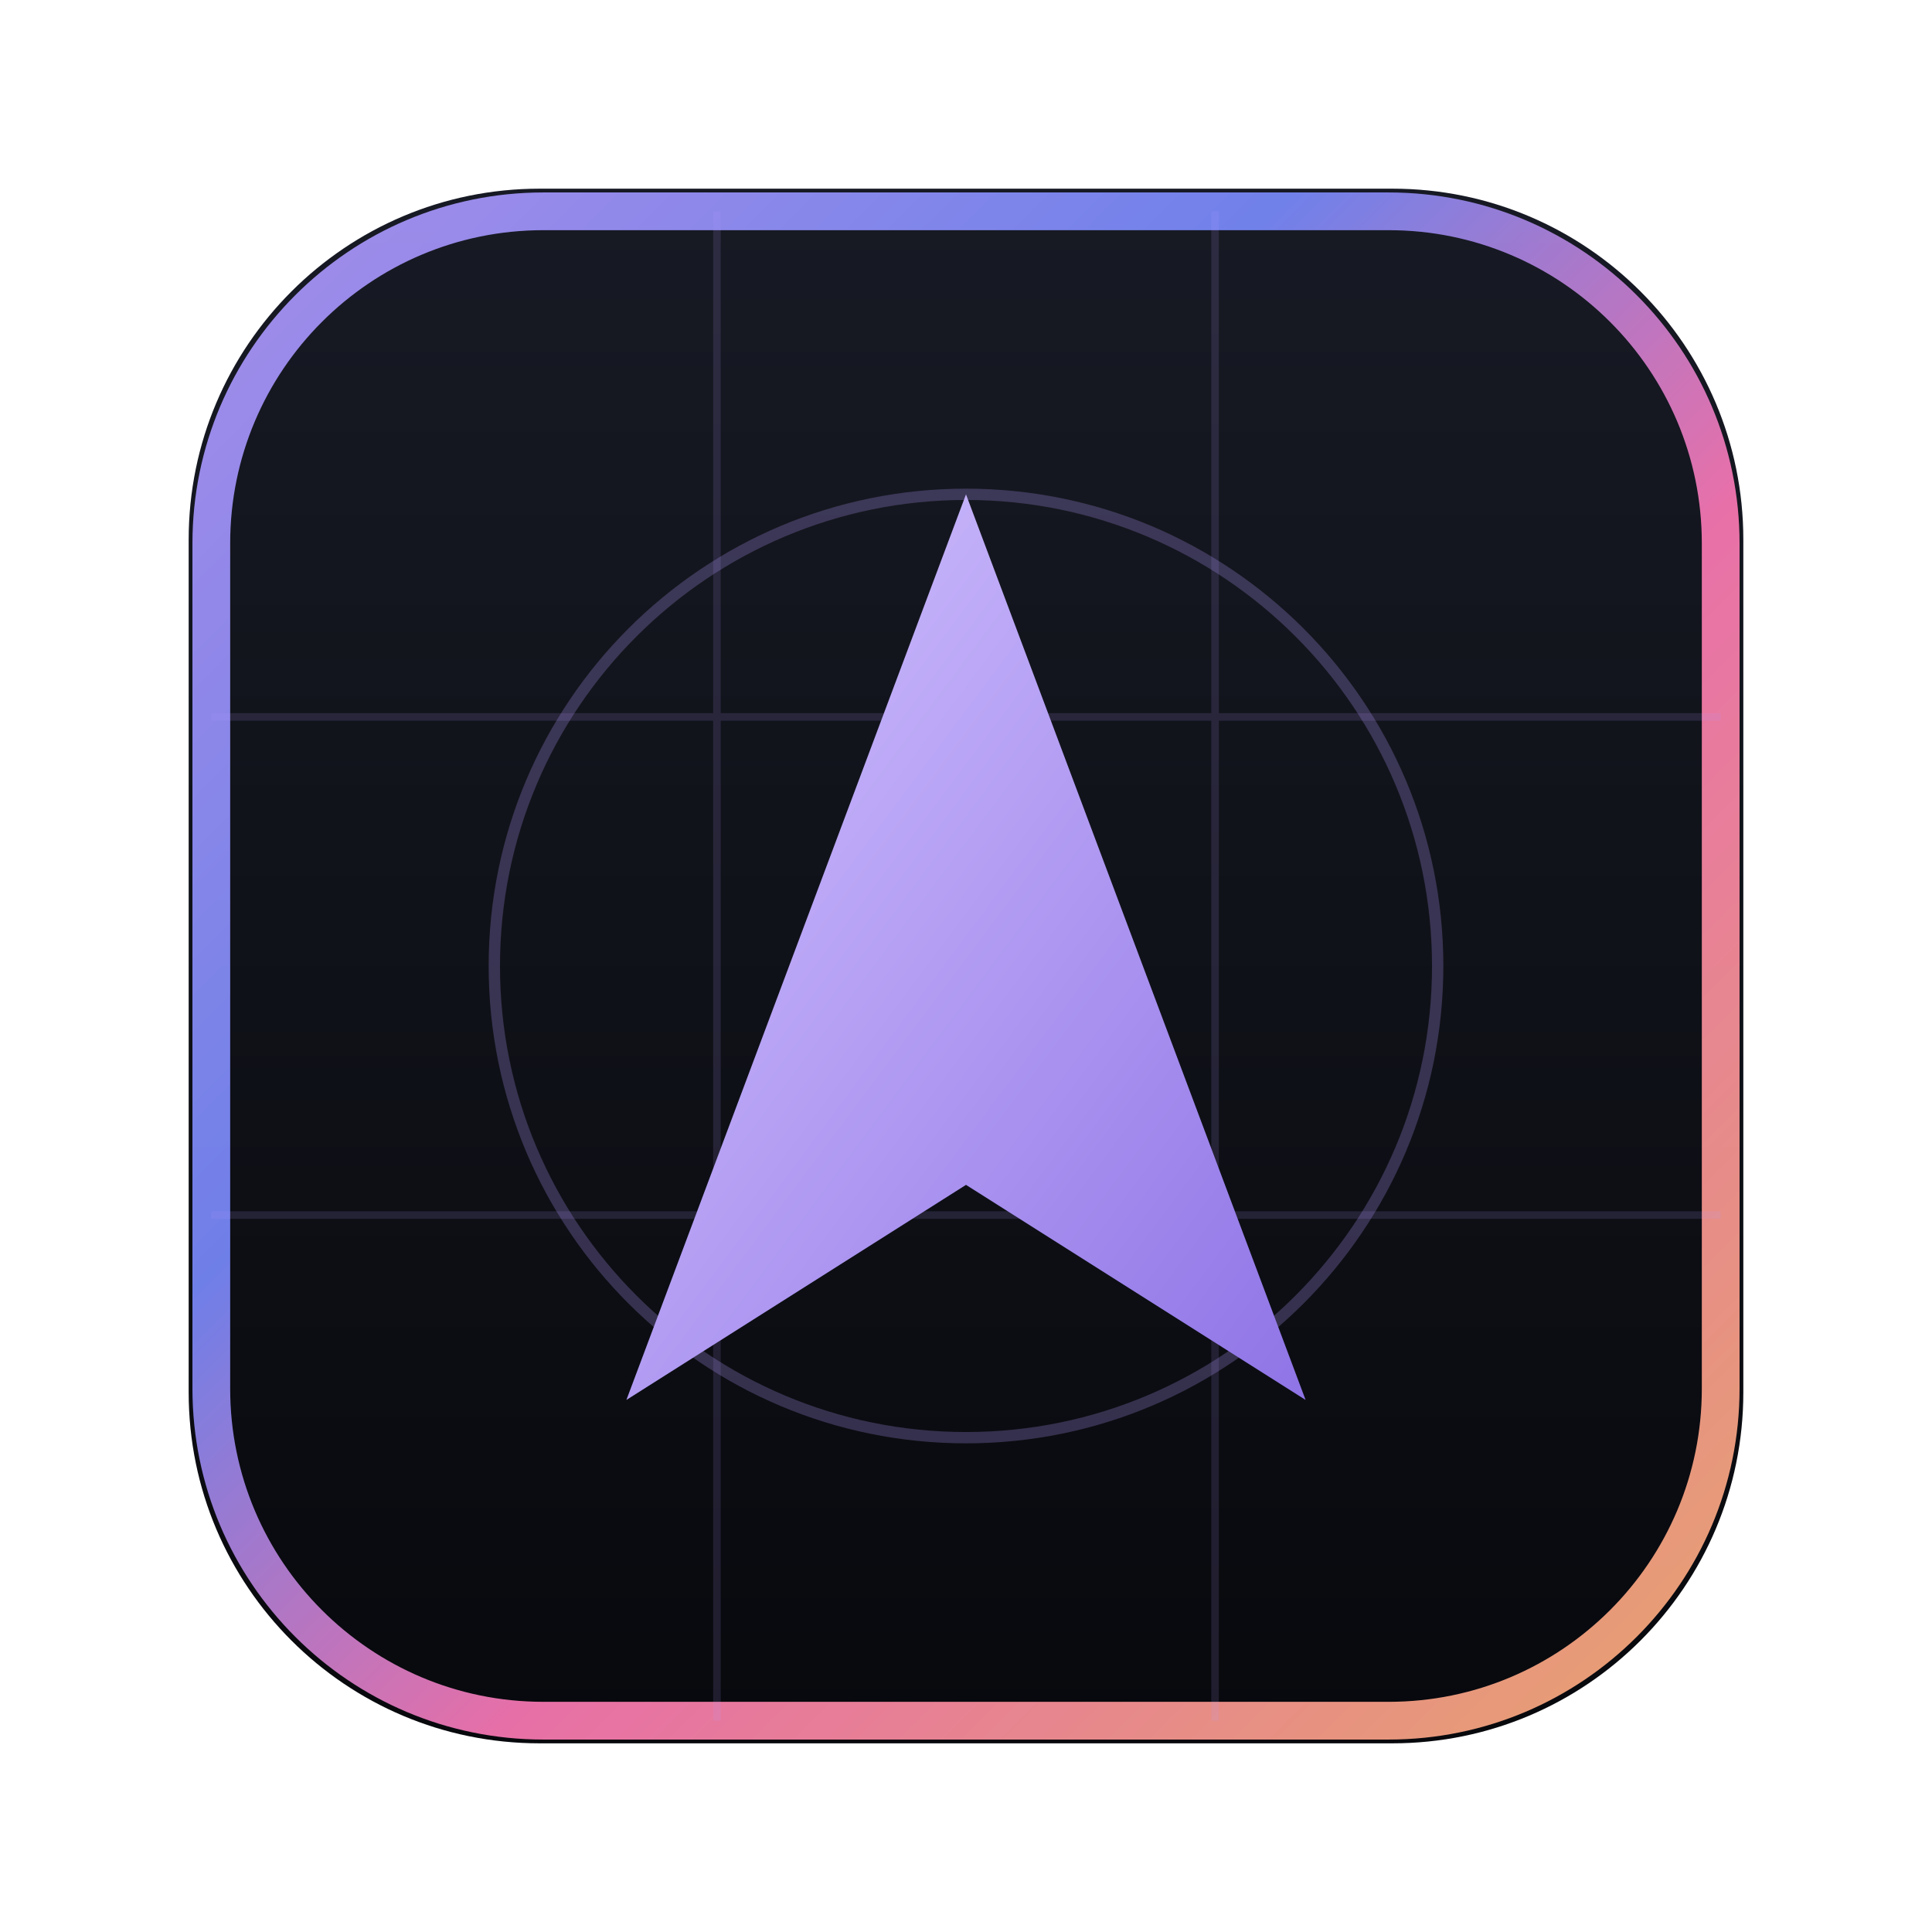
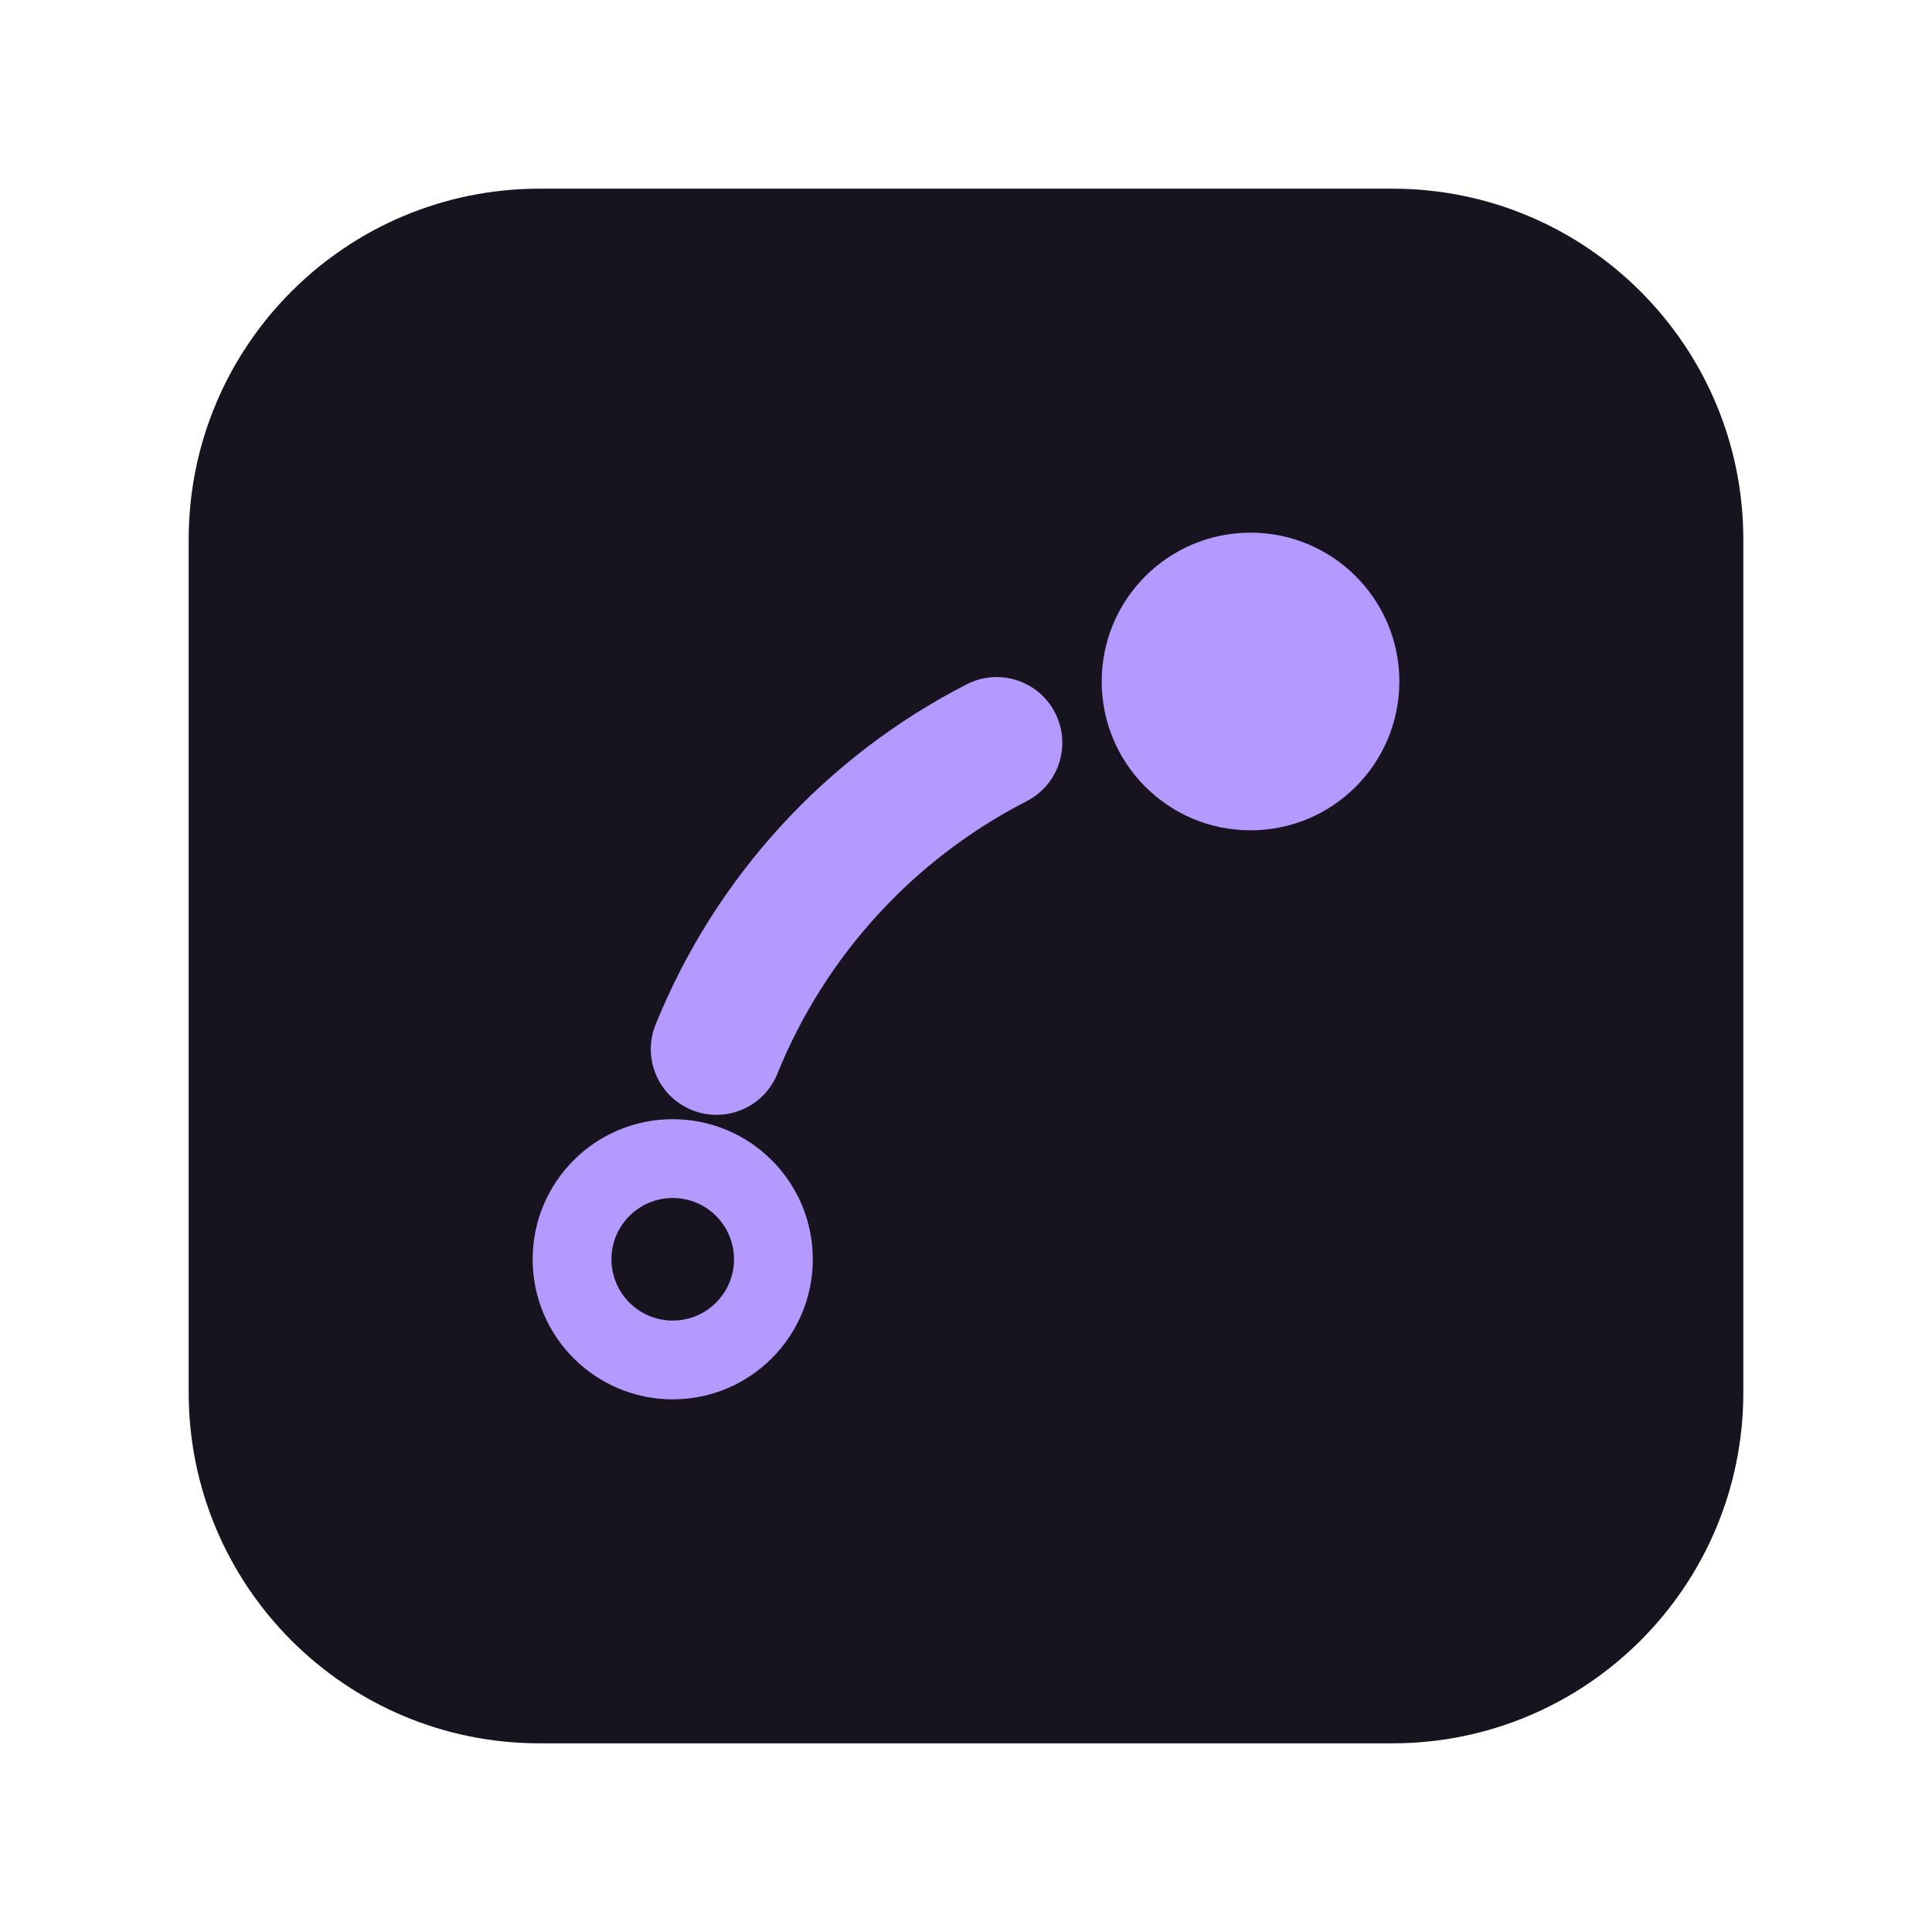
<svg xmlns="http://www.w3.org/2000/svg" width="1024" height="1024" viewBox="0 0 1024 1024">
-   <defs>
-     <linearGradient id="bg" x1="0" y1="0" x2="0" y2="1">
-       <stop offset="0" stop-color="#171a24" />
-       <stop offset="1" stop-color="#08090d" />
-     </linearGradient>
-     <linearGradient id="rim" x1="0" y1="0" x2="1" y2="1">
-       <stop offset="0" stop-color="#b49aff" />
-       <stop offset=".35" stop-color="#7a8cff" />
-       <stop offset=".6" stop-color="#ff7ab8" />
-       <stop offset="1" stop-color="#ffb37a" />
-     </linearGradient>
-     <linearGradient id="mark" x1="0" y1="0" x2="1" y2="1">
-       <stop offset="0" stop-color="#d4c4ff" />
-       <stop offset="1" stop-color="#8f74e6" />
-     </linearGradient>
-   </defs>
-   <rect x="100" y="100" width="824" height="824" rx="186" fill="url(#bg)" />
-   <rect x="112" y="112" width="800" height="800" rx="176" fill="none" stroke="url(#rim)" stroke-width="20" opacity=".9" />
-   <g opacity=".14" stroke="#b49aff" stroke-width="4">
-     <line x1="112" y1="380" x2="912" y2="380" />
-     <line x1="112" y1="644" x2="912" y2="644" />
-     <line x1="380" y1="112" x2="380" y2="912" />
-     <line x1="644" y1="112" x2="644" y2="912" />
-   </g>
-   <circle cx="512" cy="512" r="250" fill="none" stroke="#b49aff" stroke-width="6" opacity=".25" />
-   <path d="M512 262 L692 742 L512 628 L332 742 Z" fill="url(#mark)" />
+   <rect x="100" y="100" width="824" height="824" rx="186" fill="#17141f" />
+   <path fill="#b49aff" fill-rule="evenodd" transform="translate(512 512) scale(2.32) translate(-129 -127)" d="M62 162a32 32 0 1 1 0 64a32 32 0 1 1 0-64zM62 180a14 14 0 1 0 0 28a14 14 0 1 0 0-28zM58.09 140.37A151 151 0 0 1 129.15 62.65A15 15 0 0 1 142.85 89.35A121 121 0 0 0 85.90 151.63A15 15 0 0 1 58.09 140.37ZM194 28a34 34 0 1 1 0 68a34 34 0 1 1 0-68z" />
</svg>
